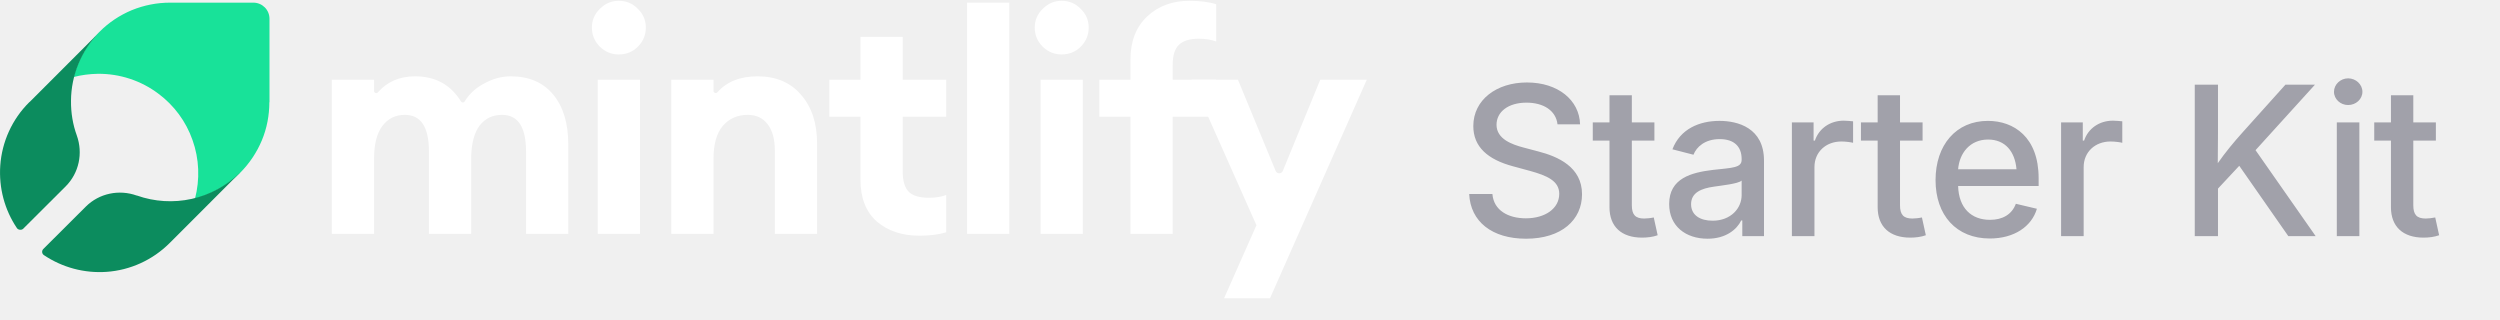
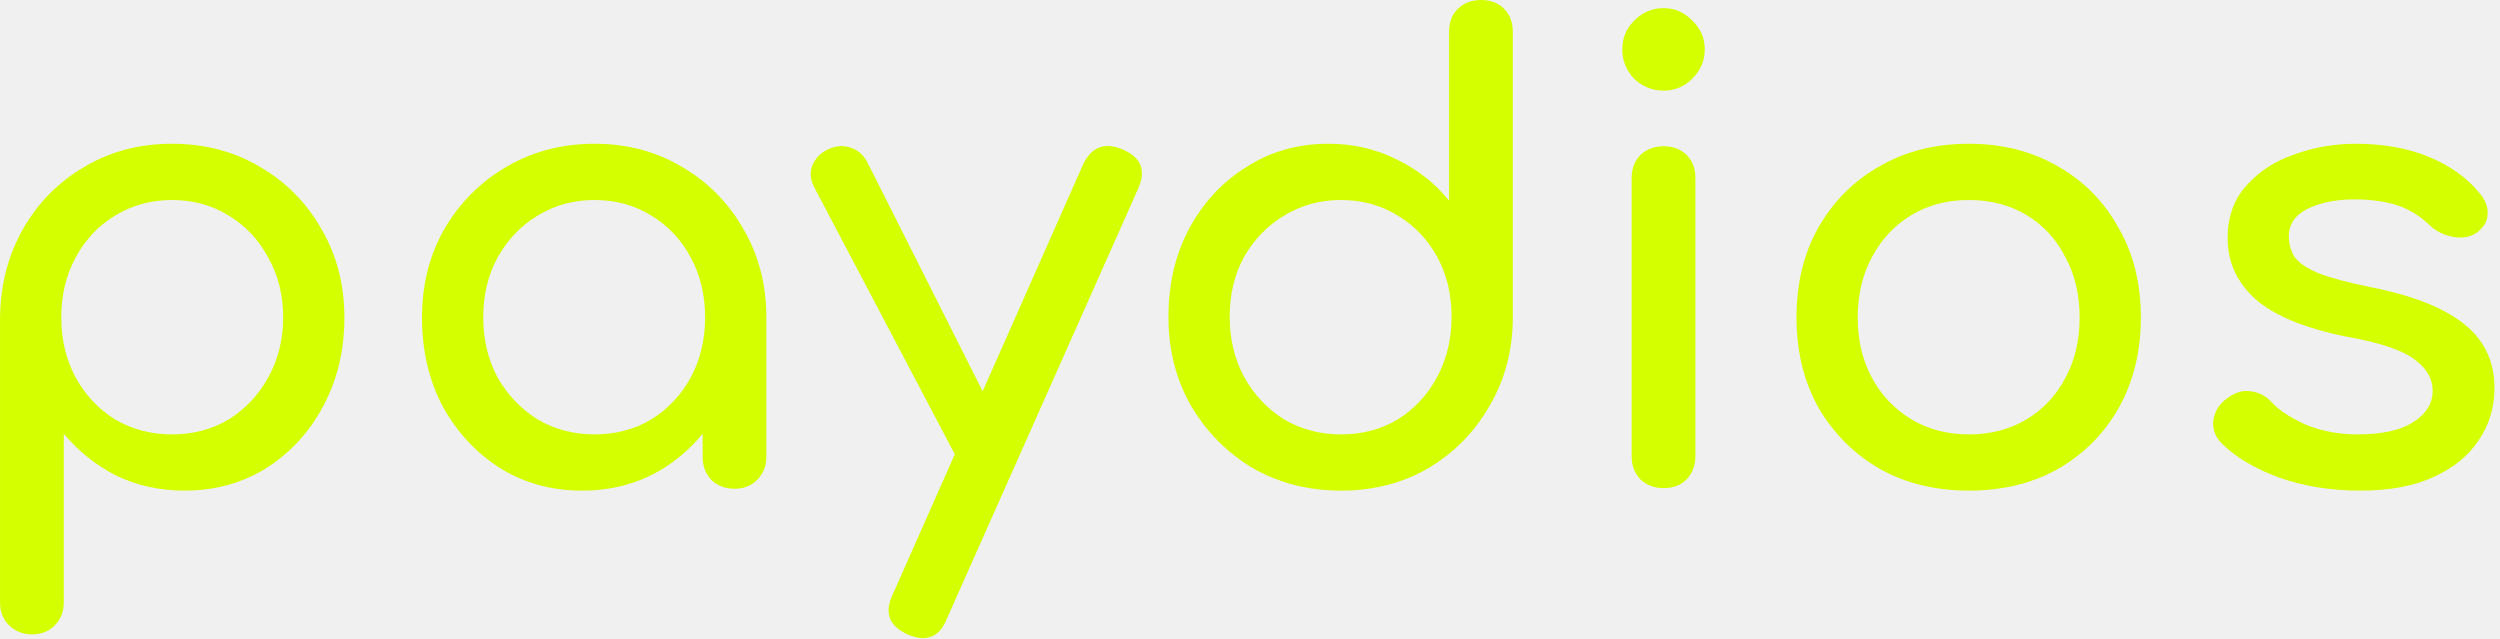
- <svg xmlns="http://www.w3.org/2000/svg" width="180" height="23" viewBox="0 0 180 23" fill="none">
-   <path d="M91.44 21.476H88.133L90.464 16.216L85.802 5.74H89.132L91.847 12.307C91.943 12.536 92.268 12.536 92.362 12.306L95.058 5.74H98.409L91.44 21.476Z" fill="white" />
-   <path d="M81.393 16.837V8.403H79.152V5.74H81.393V4.297C81.393 2.98 81.792 1.944 82.592 1.19C83.391 0.435 84.404 0.058 85.633 0.058C86.387 0.058 87.031 0.139 87.564 0.302V2.988C87.208 2.854 86.794 2.788 86.32 2.788C85.655 2.788 85.174 2.936 84.878 3.232C84.582 3.513 84.434 3.994 84.434 4.674V5.74H87.564V8.403H84.434V16.837H81.393Z" fill="white" />
-   <path d="M76.433 3.92C75.915 3.92 75.463 3.735 75.079 3.365C74.694 2.98 74.502 2.521 74.502 1.989C74.502 1.456 74.694 1.005 75.079 0.635C75.463 0.25 75.915 0.058 76.433 0.058C76.98 0.058 77.438 0.25 77.809 0.635C78.193 1.005 78.386 1.456 78.386 1.989C78.386 2.521 78.193 2.98 77.809 3.365C77.438 3.735 76.98 3.92 76.433 3.92ZM74.924 16.837V5.74H77.964V16.837H74.924Z" fill="white" />
-   <path d="M69.628 16.837V0.191H72.669V16.837H69.628Z" fill="white" />
-   <path d="M66.194 16.97C64.951 16.97 63.93 16.63 63.131 15.949C62.347 15.254 61.955 14.255 61.955 12.953V8.403H59.713V5.74H61.955V2.655H64.995V5.74H68.125V8.403H64.995V12.354C64.995 13.034 65.143 13.523 65.439 13.819C65.735 14.1 66.216 14.24 66.882 14.24C67.355 14.24 67.769 14.174 68.125 14.04V16.726C67.592 16.889 66.948 16.97 66.194 16.97Z" fill="white" />
-   <path d="M48.332 16.837V5.74H51.373V6.551C51.373 6.688 51.559 6.748 51.65 6.646C52.328 5.879 53.293 5.495 54.546 5.495C55.878 5.495 56.921 5.939 57.676 6.827C58.445 7.7 58.83 8.869 58.83 10.334V16.837H55.789V10.844C55.789 10.03 55.619 9.402 55.279 8.958C54.939 8.499 54.458 8.27 53.836 8.27C53.096 8.27 52.497 8.536 52.038 9.069C51.594 9.601 51.373 10.386 51.373 11.421V16.837H48.332Z" fill="white" />
-   <path d="M44.547 3.92C44.029 3.92 43.578 3.735 43.193 3.365C42.809 2.98 42.616 2.521 42.616 1.989C42.616 1.456 42.809 1.005 43.193 0.635C43.578 0.25 44.029 0.058 44.547 0.058C45.095 0.058 45.553 0.25 45.923 0.635C46.308 1.005 46.5 1.456 46.5 1.989C46.5 2.521 46.308 2.98 45.923 3.365C45.553 3.735 45.095 3.92 44.547 3.92ZM43.038 16.837V5.74H46.079V16.837H43.038Z" fill="white" />
-   <path d="M37.875 16.837V10.911C37.875 9.15 37.298 8.27 36.144 8.27C35.478 8.27 34.945 8.521 34.546 9.024C34.161 9.527 33.954 10.275 33.924 11.266V16.837H30.884V10.911C30.884 9.15 30.306 8.27 29.152 8.27C28.472 8.27 27.932 8.536 27.532 9.069C27.133 9.601 26.933 10.386 26.933 11.421V16.837H23.892V5.74H26.933V6.559C26.933 6.695 27.116 6.755 27.206 6.652C27.878 5.881 28.771 5.495 29.885 5.495C31.349 5.495 32.452 6.1 33.193 7.309C33.252 7.404 33.395 7.403 33.454 7.307C33.774 6.78 34.219 6.361 34.79 6.05C35.441 5.68 36.099 5.495 36.765 5.495C38.082 5.495 39.103 5.932 39.828 6.805C40.553 7.678 40.916 8.876 40.916 10.4V16.837H37.875Z" fill="white" />
-   <path d="M19.403 7.362V1.35C19.403 0.705 18.879 0.191 18.244 0.191H12.235C11.291 0.191 10.357 0.378 9.487 0.733C8.618 1.098 7.824 1.621 7.16 2.295L7.114 2.341C6.235 3.23 5.609 4.333 5.291 5.548C5.861 5.399 6.45 5.324 7.039 5.314C8.609 5.296 10.151 5.801 11.403 6.745C12.534 7.586 13.394 8.746 13.861 10.083C14.347 11.438 14.403 12.916 14.039 14.309C15.244 13.991 16.356 13.364 17.244 12.486L17.291 12.439C17.954 11.775 18.487 10.98 18.851 10.111C19.216 9.241 19.393 8.306 19.393 7.362H19.403Z" fill="#18E299" />
-   <path d="M5.112 7.26C5.121 5.416 5.857 3.646 7.151 2.324L2.151 7.326C2.133 7.344 2.114 7.354 2.095 7.372C0.876 8.583 0.14 10.204 0.019 11.918C-0.092 13.52 0.327 15.103 1.22 16.426C1.306 16.552 1.537 16.593 1.667 16.472L4.73 13.417C5.689 12.458 5.987 11.033 5.531 9.757C5.242 8.965 5.103 8.117 5.112 7.26Z" fill="#0C8C5E" />
-   <path d="M17.262 12.44C16.303 13.38 15.102 14.032 13.799 14.321C12.486 14.61 11.127 14.526 9.861 14.079C9.861 14.079 9.851 14.079 9.842 14.079C8.567 13.622 7.142 13.921 6.183 14.871L3.12 17.926C2.99 18.056 3.009 18.27 3.167 18.373C4.489 19.258 6.072 19.686 7.673 19.574C9.386 19.453 10.997 18.717 12.216 17.497L12.263 17.451L17.262 12.449V12.44Z" fill="#0C8C5E" />
-   <text x="105" y="17" font-family="Inter, ui-sans-serif, system-ui, -apple-system, sans-serif" font-size="15" font-weight="500" fill="#A1A1AA" letter-spacing="-0.01em">Starter Kit</text>
+ <svg xmlns="http://www.w3.org/2000/svg" width="184" height="47" viewBox="0 0 184 47" fill="none">
+   <path d="M2.348 46.69C1.674 46.69 1.106 46.46 0.646 46C0.217 45.57 0.002 45.018 0.002 44.344V23.368C0.033 20.945 0.6 18.768 1.704 16.836C2.808 14.904 4.311 13.386 6.212 12.282C8.114 11.147 10.26 10.58 12.652 10.58C15.075 10.58 17.237 11.147 19.138 12.282C21.04 13.386 22.542 14.904 23.646 16.836C24.781 18.768 25.348 20.945 25.348 23.368C25.348 25.79 24.827 27.968 23.784 29.9C22.772 31.801 21.377 33.319 19.598 34.454C17.82 35.558 15.811 36.11 13.572 36.11C11.763 36.11 10.092 35.742 8.558 35.006C7.056 34.239 5.768 33.212 4.694 31.924V44.344C4.694 45.018 4.48 45.57 4.05 46C3.621 46.46 3.054 46.69 2.348 46.69ZM12.652 31.97C14.216 31.97 15.612 31.602 16.838 30.866C18.065 30.099 19.031 29.072 19.736 27.784C20.472 26.465 20.84 24.993 20.84 23.368C20.84 21.712 20.472 20.24 19.736 18.952C19.031 17.633 18.065 16.606 16.838 15.87C15.612 15.103 14.216 14.72 12.652 14.72C11.119 14.72 9.724 15.103 8.466 15.87C7.24 16.606 6.274 17.633 5.568 18.952C4.863 20.24 4.51 21.712 4.51 23.368C4.51 24.993 4.863 26.465 5.568 27.784C6.274 29.072 7.24 30.099 8.466 30.866C9.724 31.602 11.119 31.97 12.652 31.97ZM42.834 36.11C40.595 36.11 38.587 35.558 36.808 34.454C35.029 33.319 33.619 31.801 32.576 29.9C31.564 27.968 31.058 25.79 31.058 23.368C31.058 20.945 31.61 18.768 32.714 16.836C33.849 14.904 35.367 13.386 37.268 12.282C39.2 11.147 41.362 10.58 43.754 10.58C46.146 10.58 48.293 11.147 50.194 12.282C52.095 13.386 53.598 14.904 54.702 16.836C55.837 18.768 56.404 20.945 56.404 23.368H54.61C54.61 25.79 54.089 27.968 53.046 29.9C52.034 31.801 50.639 33.319 48.86 34.454C47.081 35.558 45.073 36.11 42.834 36.11ZM43.754 31.97C45.318 31.97 46.713 31.602 47.94 30.866C49.167 30.099 50.133 29.072 50.838 27.784C51.543 26.465 51.896 24.993 51.896 23.368C51.896 21.712 51.543 20.24 50.838 18.952C50.133 17.633 49.167 16.606 47.94 15.87C46.713 15.103 45.318 14.72 43.754 14.72C42.221 14.72 40.825 15.103 39.568 15.87C38.341 16.606 37.36 17.633 36.624 18.952C35.919 20.24 35.566 21.712 35.566 23.368C35.566 24.993 35.919 26.465 36.624 27.784C37.36 29.072 38.341 30.099 39.568 30.866C40.825 31.602 42.221 31.97 43.754 31.97ZM54.058 35.972C53.383 35.972 52.816 35.757 52.356 35.328C51.927 34.868 51.712 34.3 51.712 33.626V26.588L52.586 21.712L56.404 23.368V33.626C56.404 34.3 56.174 34.868 55.714 35.328C55.285 35.757 54.733 35.972 54.058 35.972ZM67.895 46.966C67.588 46.966 67.22 46.874 66.791 46.69C65.442 46.076 65.074 45.11 65.687 43.792L79.717 12.098C80.33 10.81 81.296 10.442 82.615 10.994C83.995 11.576 84.378 12.542 83.765 13.892L69.689 45.54C69.321 46.49 68.723 46.966 67.895 46.966ZM73.323 34.914C72.74 35.159 72.188 35.19 71.667 35.006C71.176 34.791 70.778 34.392 70.471 33.81L59.937 13.8C59.63 13.217 59.584 12.665 59.799 12.144C60.044 11.592 60.458 11.193 61.041 10.948C61.624 10.702 62.176 10.687 62.697 10.902C63.218 11.086 63.617 11.469 63.893 12.052L73.967 32.062C74.274 32.644 74.381 33.212 74.289 33.764C74.228 34.285 73.906 34.668 73.323 34.914ZM98.694 36.11C96.302 36.11 94.139 35.558 92.207 34.454C90.306 33.319 88.788 31.786 87.653 29.854C86.549 27.922 85.998 25.744 85.998 23.322C85.998 20.899 86.504 18.737 87.516 16.836C88.558 14.904 89.969 13.386 91.748 12.282C93.526 11.147 95.535 10.58 97.773 10.58C99.583 10.58 101.254 10.963 102.788 11.73C104.321 12.466 105.609 13.478 106.652 14.766V2.346C106.652 1.64 106.866 1.073 107.296 0.644C107.756 0.214 108.323 -0 108.998 -0C109.703 -0 110.27 0.214 110.7 0.644C111.129 1.073 111.344 1.64 111.344 2.346V23.322C111.344 25.744 110.776 27.922 109.642 29.854C108.538 31.786 107.035 33.319 105.134 34.454C103.232 35.558 101.086 36.11 98.694 36.11ZM98.694 31.97C100.258 31.97 101.653 31.602 102.88 30.866C104.106 30.099 105.072 29.056 105.778 27.738C106.483 26.419 106.836 24.947 106.836 23.322C106.836 21.666 106.483 20.194 105.778 18.906C105.072 17.618 104.106 16.606 102.88 15.87C101.653 15.103 100.258 14.72 98.694 14.72C97.16 14.72 95.765 15.103 94.507 15.87C93.281 16.606 92.299 17.618 91.564 18.906C90.858 20.194 90.505 21.666 90.505 23.322C90.505 24.947 90.858 26.419 91.564 27.738C92.299 29.056 93.281 30.099 94.507 30.866C95.765 31.602 97.16 31.97 98.694 31.97ZM122.435 35.926C121.761 35.926 121.193 35.711 120.733 35.282C120.304 34.822 120.089 34.254 120.089 33.58V13.11C120.089 12.404 120.304 11.837 120.733 11.408C121.193 10.978 121.761 10.764 122.435 10.764C123.141 10.764 123.708 10.978 124.137 11.408C124.567 11.837 124.781 12.404 124.781 13.11V33.58C124.781 34.254 124.567 34.822 124.137 35.282C123.708 35.711 123.141 35.926 122.435 35.926ZM122.435 6.67C121.607 6.67 120.887 6.378 120.273 5.796C119.691 5.182 119.399 4.462 119.399 3.634C119.399 2.806 119.691 2.1 120.273 1.518C120.887 0.904 121.607 0.598 122.435 0.598C123.263 0.598 123.969 0.904 124.551 1.518C125.165 2.1 125.471 2.806 125.471 3.634C125.471 4.462 125.165 5.182 124.551 5.796C123.969 6.378 123.263 6.67 122.435 6.67ZM144.918 36.11C142.434 36.11 140.241 35.573 138.34 34.5C136.439 33.396 134.936 31.893 133.832 29.992C132.759 28.06 132.222 25.852 132.222 23.368C132.222 20.853 132.759 18.645 133.832 16.744C134.936 14.812 136.439 13.309 138.34 12.236C140.241 11.132 142.434 10.58 144.918 10.58C147.371 10.58 149.549 11.132 151.45 12.236C153.351 13.309 154.839 14.812 155.912 16.744C157.016 18.645 157.568 20.853 157.568 23.368C157.568 25.852 157.031 28.06 155.958 29.992C154.885 31.893 153.397 33.396 151.496 34.5C149.595 35.573 147.402 36.11 144.918 36.11ZM144.918 31.97C146.513 31.97 147.923 31.602 149.15 30.866C150.377 30.13 151.327 29.118 152.002 27.83C152.707 26.542 153.06 25.054 153.06 23.368C153.06 21.681 152.707 20.194 152.002 18.906C151.327 17.587 150.377 16.56 149.15 15.824C147.923 15.088 146.513 14.72 144.918 14.72C143.323 14.72 141.913 15.088 140.686 15.824C139.459 16.56 138.493 17.587 137.788 18.906C137.083 20.194 136.73 21.681 136.73 23.368C136.73 25.054 137.083 26.542 137.788 27.83C138.493 29.118 139.459 30.13 140.686 30.866C141.913 31.602 143.323 31.97 144.918 31.97ZM173.705 36.11C171.558 36.11 169.565 35.788 167.725 35.144C165.916 34.469 164.505 33.626 163.493 32.614C163.033 32.123 162.834 31.571 162.895 30.958C162.987 30.314 163.294 29.792 163.815 29.394C164.428 28.903 165.026 28.704 165.609 28.796C166.222 28.857 166.744 29.118 167.173 29.578C167.694 30.16 168.522 30.712 169.657 31.234C170.822 31.724 172.11 31.97 173.521 31.97C175.3 31.97 176.649 31.678 177.569 31.096C178.52 30.513 179.01 29.762 179.041 28.842C179.072 27.922 178.627 27.124 177.707 26.45C176.818 25.775 175.177 25.223 172.785 24.794C169.688 24.18 167.434 23.26 166.023 22.034C164.643 20.807 163.953 19.304 163.953 17.526C163.953 15.962 164.413 14.674 165.333 13.662C166.253 12.619 167.434 11.852 168.875 11.362C170.316 10.84 171.819 10.58 173.383 10.58C175.407 10.58 177.201 10.902 178.765 11.546C180.329 12.19 181.571 13.079 182.491 14.214C182.92 14.704 183.12 15.226 183.089 15.778C183.058 16.299 182.798 16.744 182.307 17.112C181.816 17.449 181.234 17.556 180.559 17.434C179.884 17.311 179.317 17.035 178.857 16.606C178.09 15.87 177.262 15.364 176.373 15.088C175.484 14.812 174.456 14.674 173.291 14.674C171.942 14.674 170.792 14.904 169.841 15.364C168.921 15.824 168.461 16.498 168.461 17.388C168.461 17.94 168.599 18.446 168.875 18.906C169.182 19.335 169.764 19.734 170.623 20.102C171.482 20.439 172.739 20.776 174.395 21.114C176.695 21.574 178.504 22.156 179.823 22.862C181.172 23.567 182.138 24.395 182.721 25.346C183.304 26.266 183.595 27.339 183.595 28.566C183.595 29.976 183.212 31.249 182.445 32.384C181.709 33.518 180.605 34.423 179.133 35.098C177.692 35.772 175.882 36.11 173.705 36.11Z" fill="#D4FF00" />
</svg>
